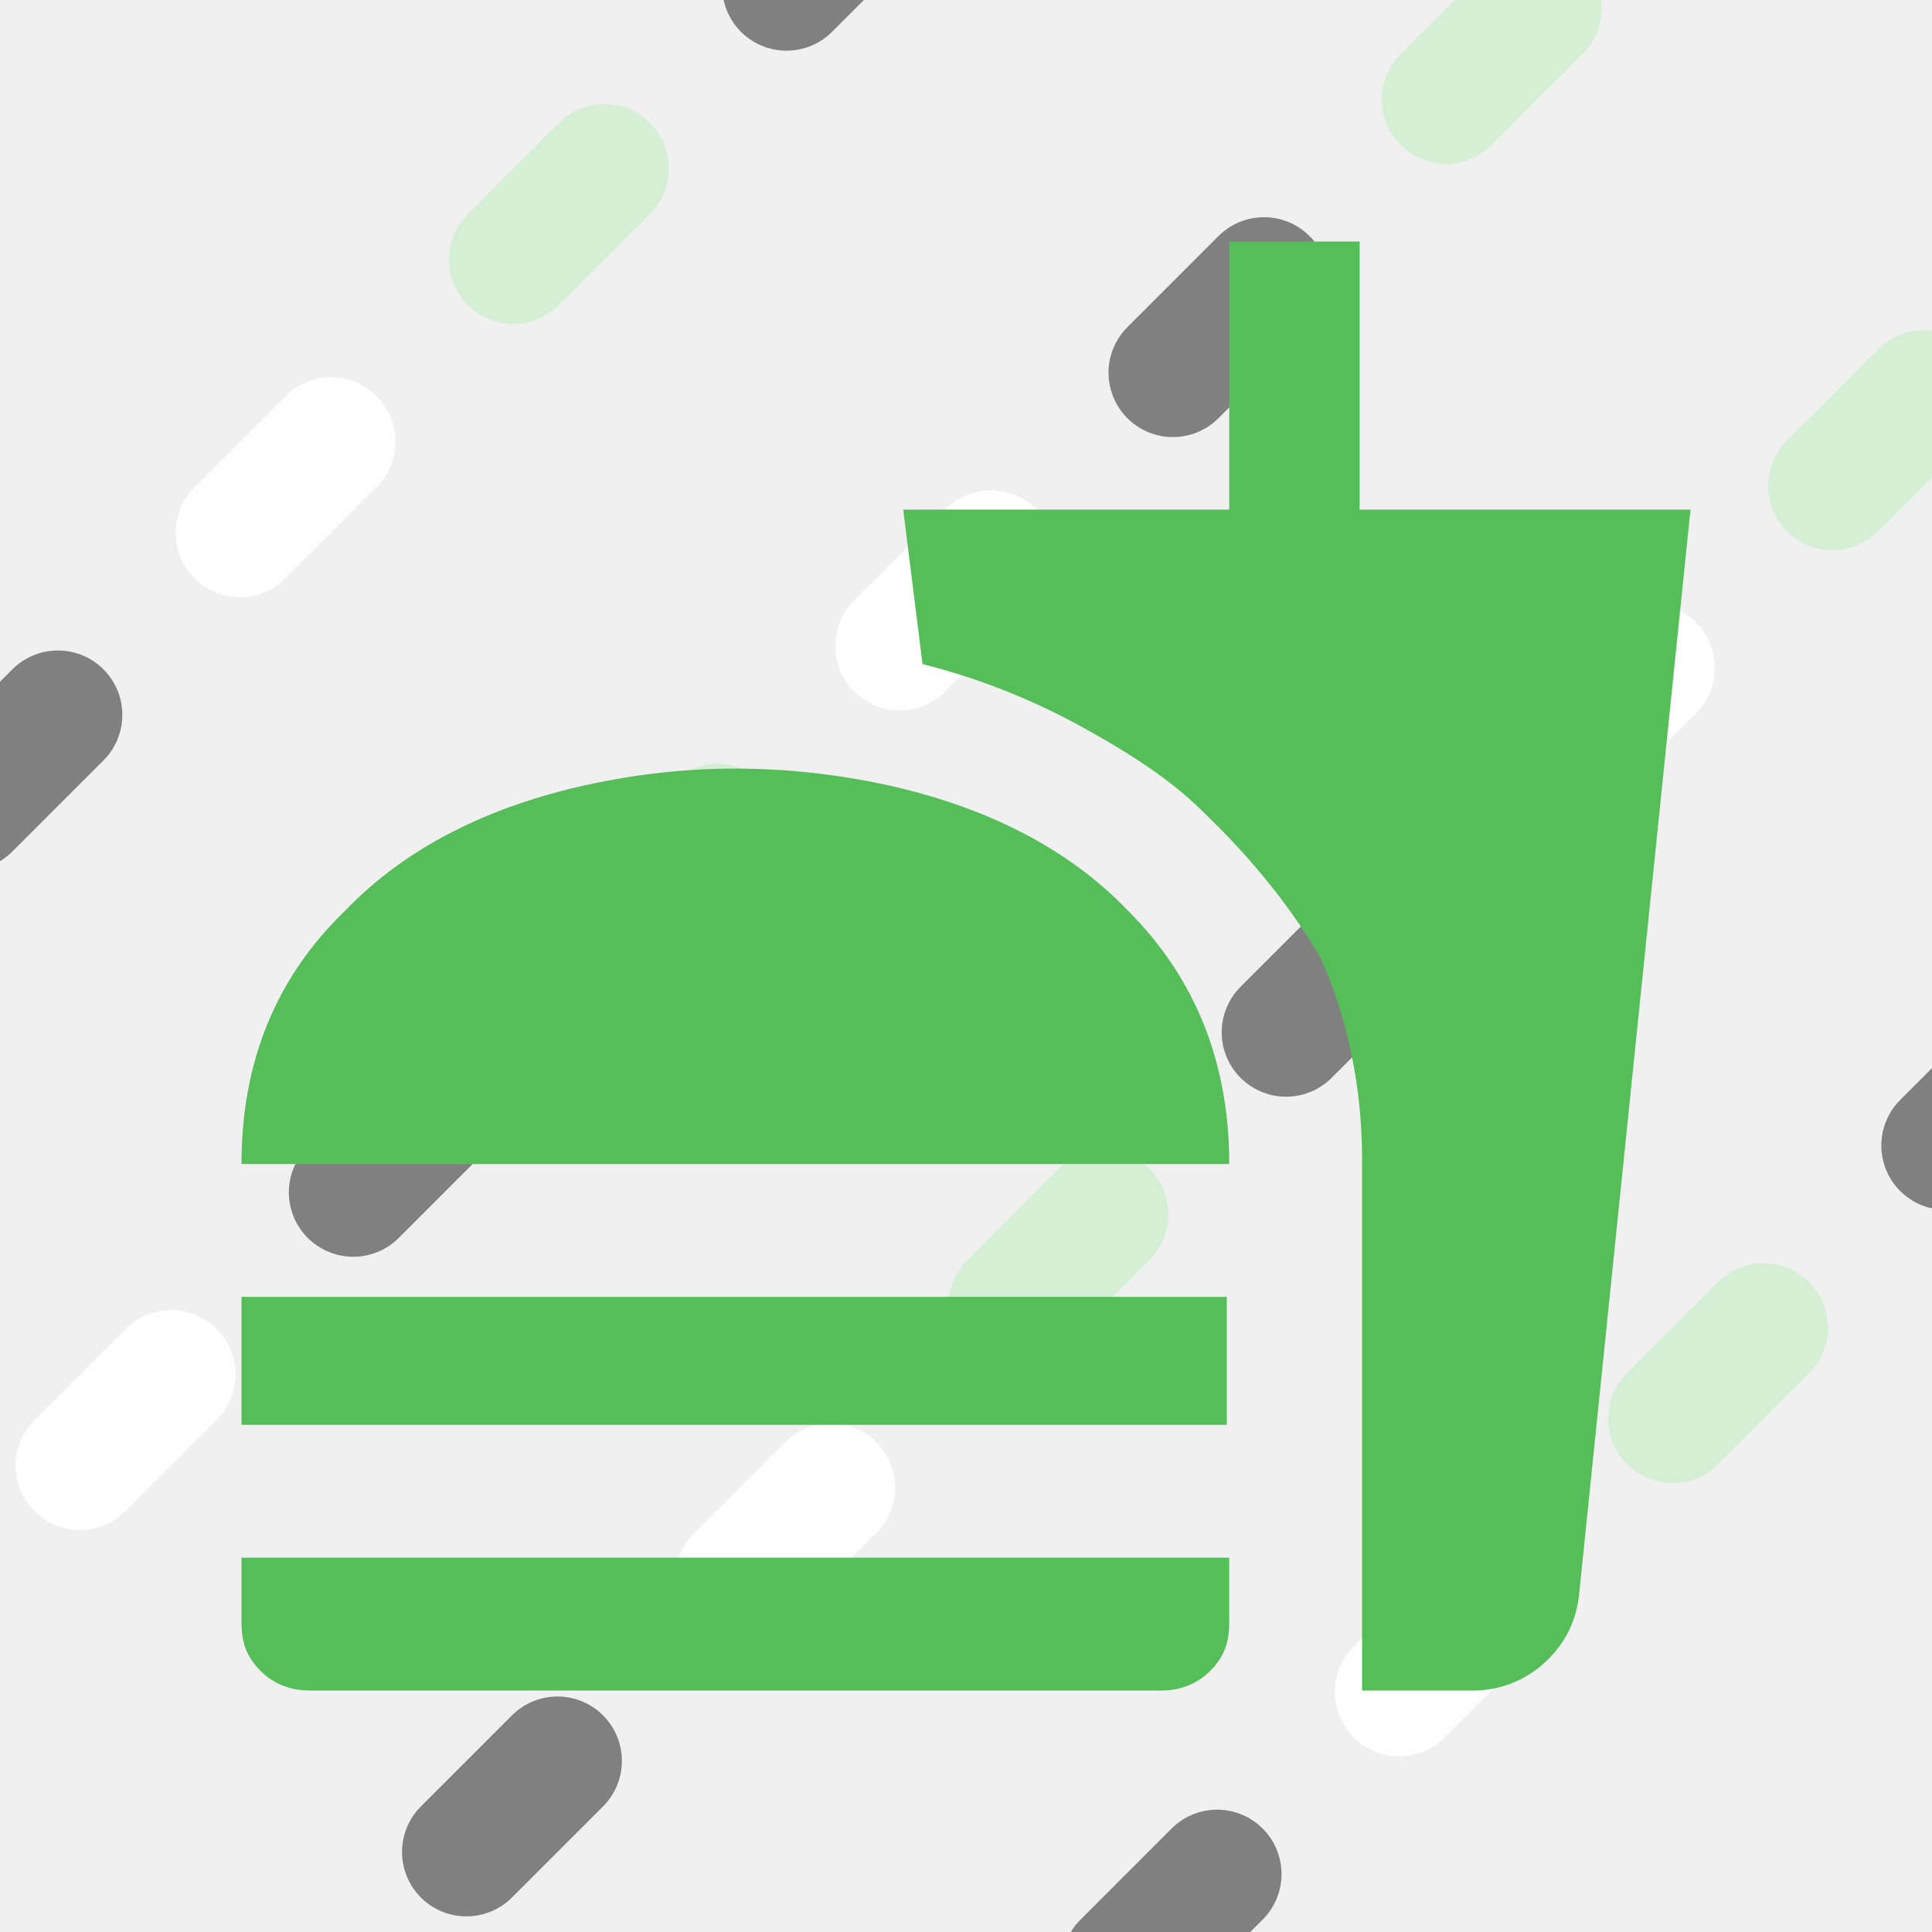
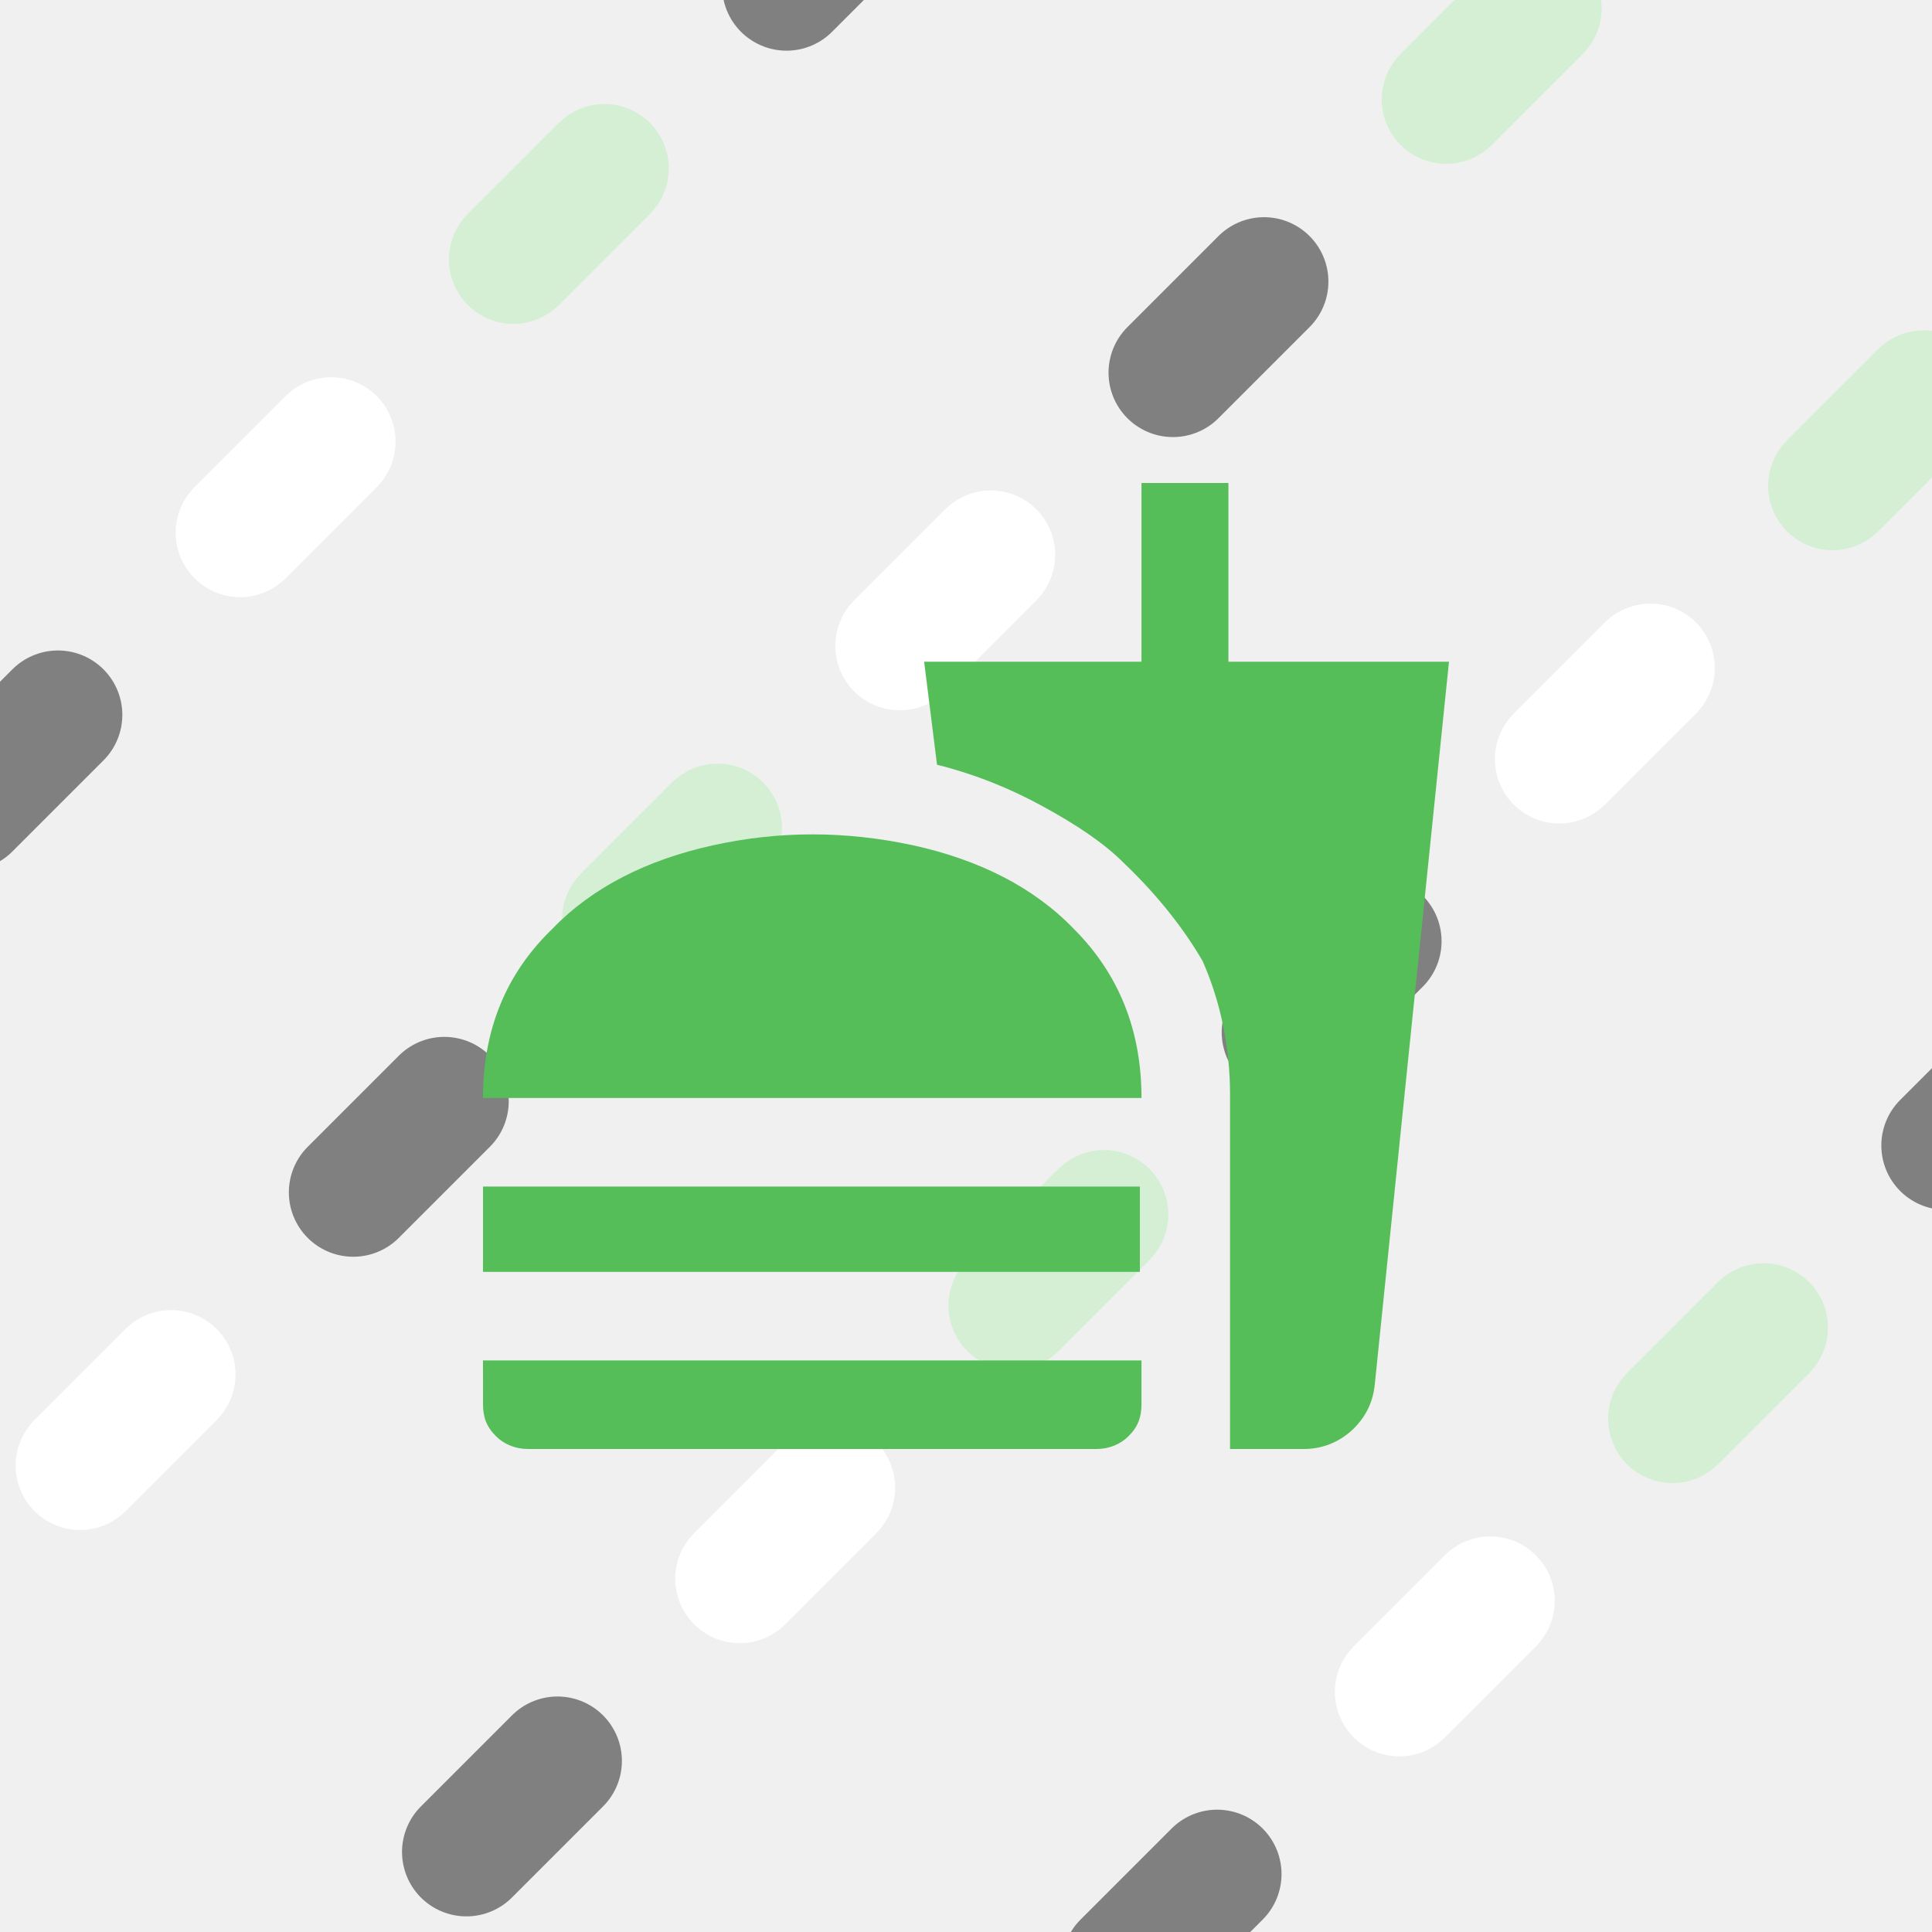
<svg xmlns="http://www.w3.org/2000/svg" width="3840" height="3840" version="1.1" viewBox="0 0 1016 1016" xml:space="preserve">
  <g fill="#55be59" stroke-linecap="round">
    <g stroke="#d5efd5">
      <path d="m-304.8 711.2 1016-1016" stroke-dasharray="67.733, 541.866" stroke-dashoffset="406.4" stroke-width="67.733" />
      <path d="m-101.6 914.4 1016-1016" stroke-dasharray="67.733,541.867" stroke-width="67.733" />
      <path d="m101.6 1117.6 1016-1016" stroke-dasharray="67.733, 541.867" stroke-width="67.733" />
      <path d="m304.8 1320.8 1016-1016" stroke-dasharray="67.733, 541.866" stroke-dashoffset="406.4" stroke-width="67.733" />
    </g>
    <g stroke="#808080">
      <path d="m-304.8 711.2 1016-1016" stroke-dasharray="67.733, 541.866" stroke-dashoffset="203.2" stroke-width="67.733" />
      <path d="m-101.6 914.4 1016-1016" stroke-dasharray="67.733,541.867" stroke-dashoffset="203.2" stroke-width="67.733" />
      <path d="m101.6 1117.6 1016-1016" stroke-dasharray="67.733, 541.866" stroke-dashoffset="406.4" stroke-width="67.733" />
      <path d="m304.8 1320.8 1016-1016" stroke-dasharray="67.733, 541.866" stroke-dashoffset="203.2" stroke-width="67.733" />
    </g>
  </g>
  <g fill="#55be59" stroke="#fff" stroke-linecap="round">
    <path d="m-304.8 711.2 1016-1016" stroke-dasharray="67.733, 541.866" stroke-width="67.733" />
    <path d="m-101.6 914.4 1016-1016" stroke-dasharray="67.733,541.867" stroke-dashoffset="406.4" stroke-width="67.733" />
    <path d="m101.6 1117.6 1016-1016" stroke-dasharray="67.733, 541.866" stroke-dashoffset="203.2" stroke-width="67.733" />
    <path d="m304.8 1320.8 1016-1016" stroke-dasharray="67.733, 541.866" stroke-width="67.733" />
  </g>
  <g>
-     <path d="m716.28 889v-279.4c0-38.1-7.62-73.66-21.59-105.41-13.97-24.13-34.29-50.8-62.23-77.47-16.51-16.51-38.1-30.48-63.5-44.45s-53.34-25.4-83.82-33.02l-10.16-81.28h171.45v-140.97h68.58v140.97h173.99l-58.42 568.96c-1.27 15.24-7.62 27.94-19.05 38.1-10.16 8.89-22.86 13.97-36.83 13.97zm-589.28-35.56c0 10.16 2.54 17.78 10.16 25.4 6.35 6.35 15.24 10.16 25.4 10.16h448.31c10.16 0 19.05-3.81 25.4-10.16 7.62-7.62 10.16-15.24 10.16-25.4v-34.29h-519.43zm519.43-241.3h-519.43c0-53.34 17.78-97.79 54.61-133.35 31.75-33.02 74.93-54.61 127-66.04s104.14-11.43 157.48 0c52.07 11.43 95.25 33.02 127 66.04 35.56 35.56 53.34 80.01 53.34 133.35zm-519.43 69.85v67.31h518.16v-67.31z" fill="#55be59" stroke-width="0" aria-label="󰉚" />
+     <path d="m646.85 762v-186.27c0-25.4-5.08-49.107-14.393-70.273-9.313-16.087-22.86-33.867-41.487-51.647-11.007-11.007-25.4-20.32-42.333-29.633s-35.56-16.933-55.88-22.013l-6.773-54.187h114.3v-93.98h45.72v93.98h115.99l-38.947 379.31c-0.847 10.16-5.08 18.627-12.7 25.4-6.773 5.927-15.24 9.313-24.553 9.313zm-392.85-23.707c0 6.773 1.693 11.853 6.773 16.933 4.233 4.233 10.16 6.773 16.933 6.773h298.87c6.773 0 12.7-2.54 16.933-6.773 5.08-5.08 6.773-10.16 6.773-16.933v-22.86h-346.29zm346.29-160.87h-346.29c0-35.56 11.853-65.193 36.407-88.9 21.167-22.013 49.953-36.407 84.667-44.027 34.713-7.62 69.427-7.62 104.99 0 34.713 7.62 63.5 22.013 84.667 44.027 23.707 23.707 35.56 53.34 35.56 88.9zm-346.29 46.567v44.873h345.44v-44.873z" fill="#55be59" stroke-width="0" aria-label="󰉚" />
  </g>
</svg>
